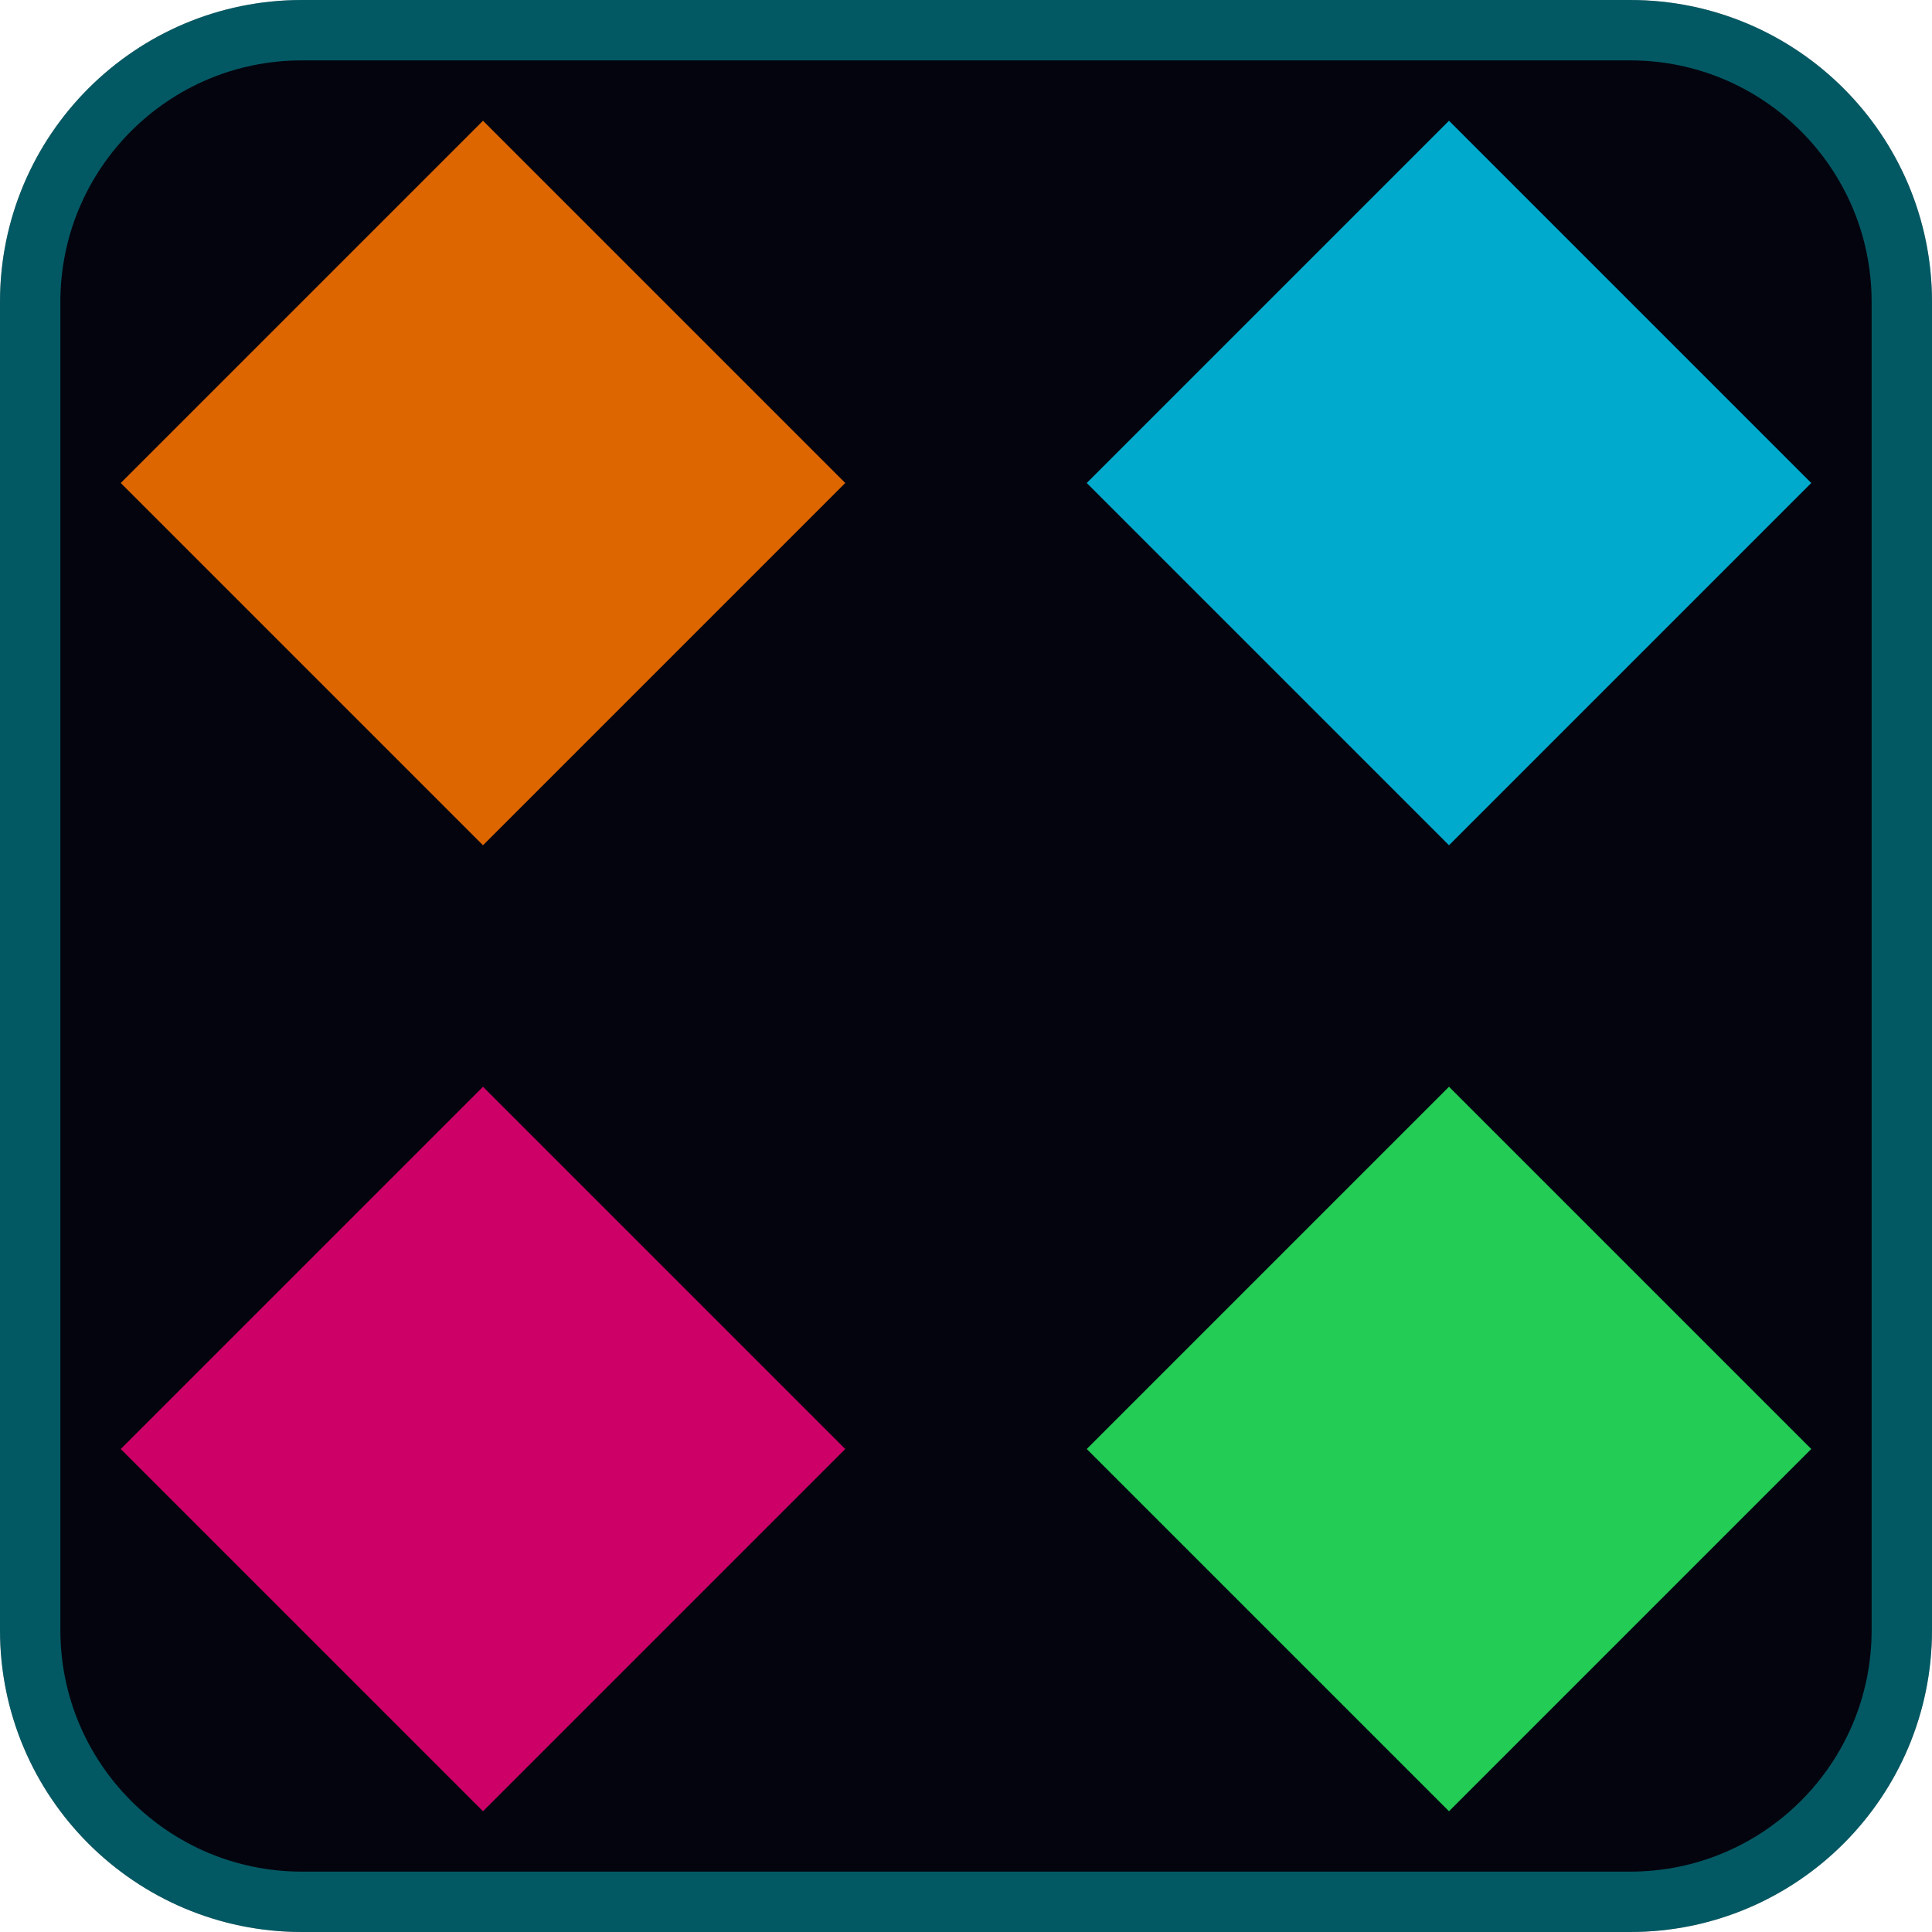
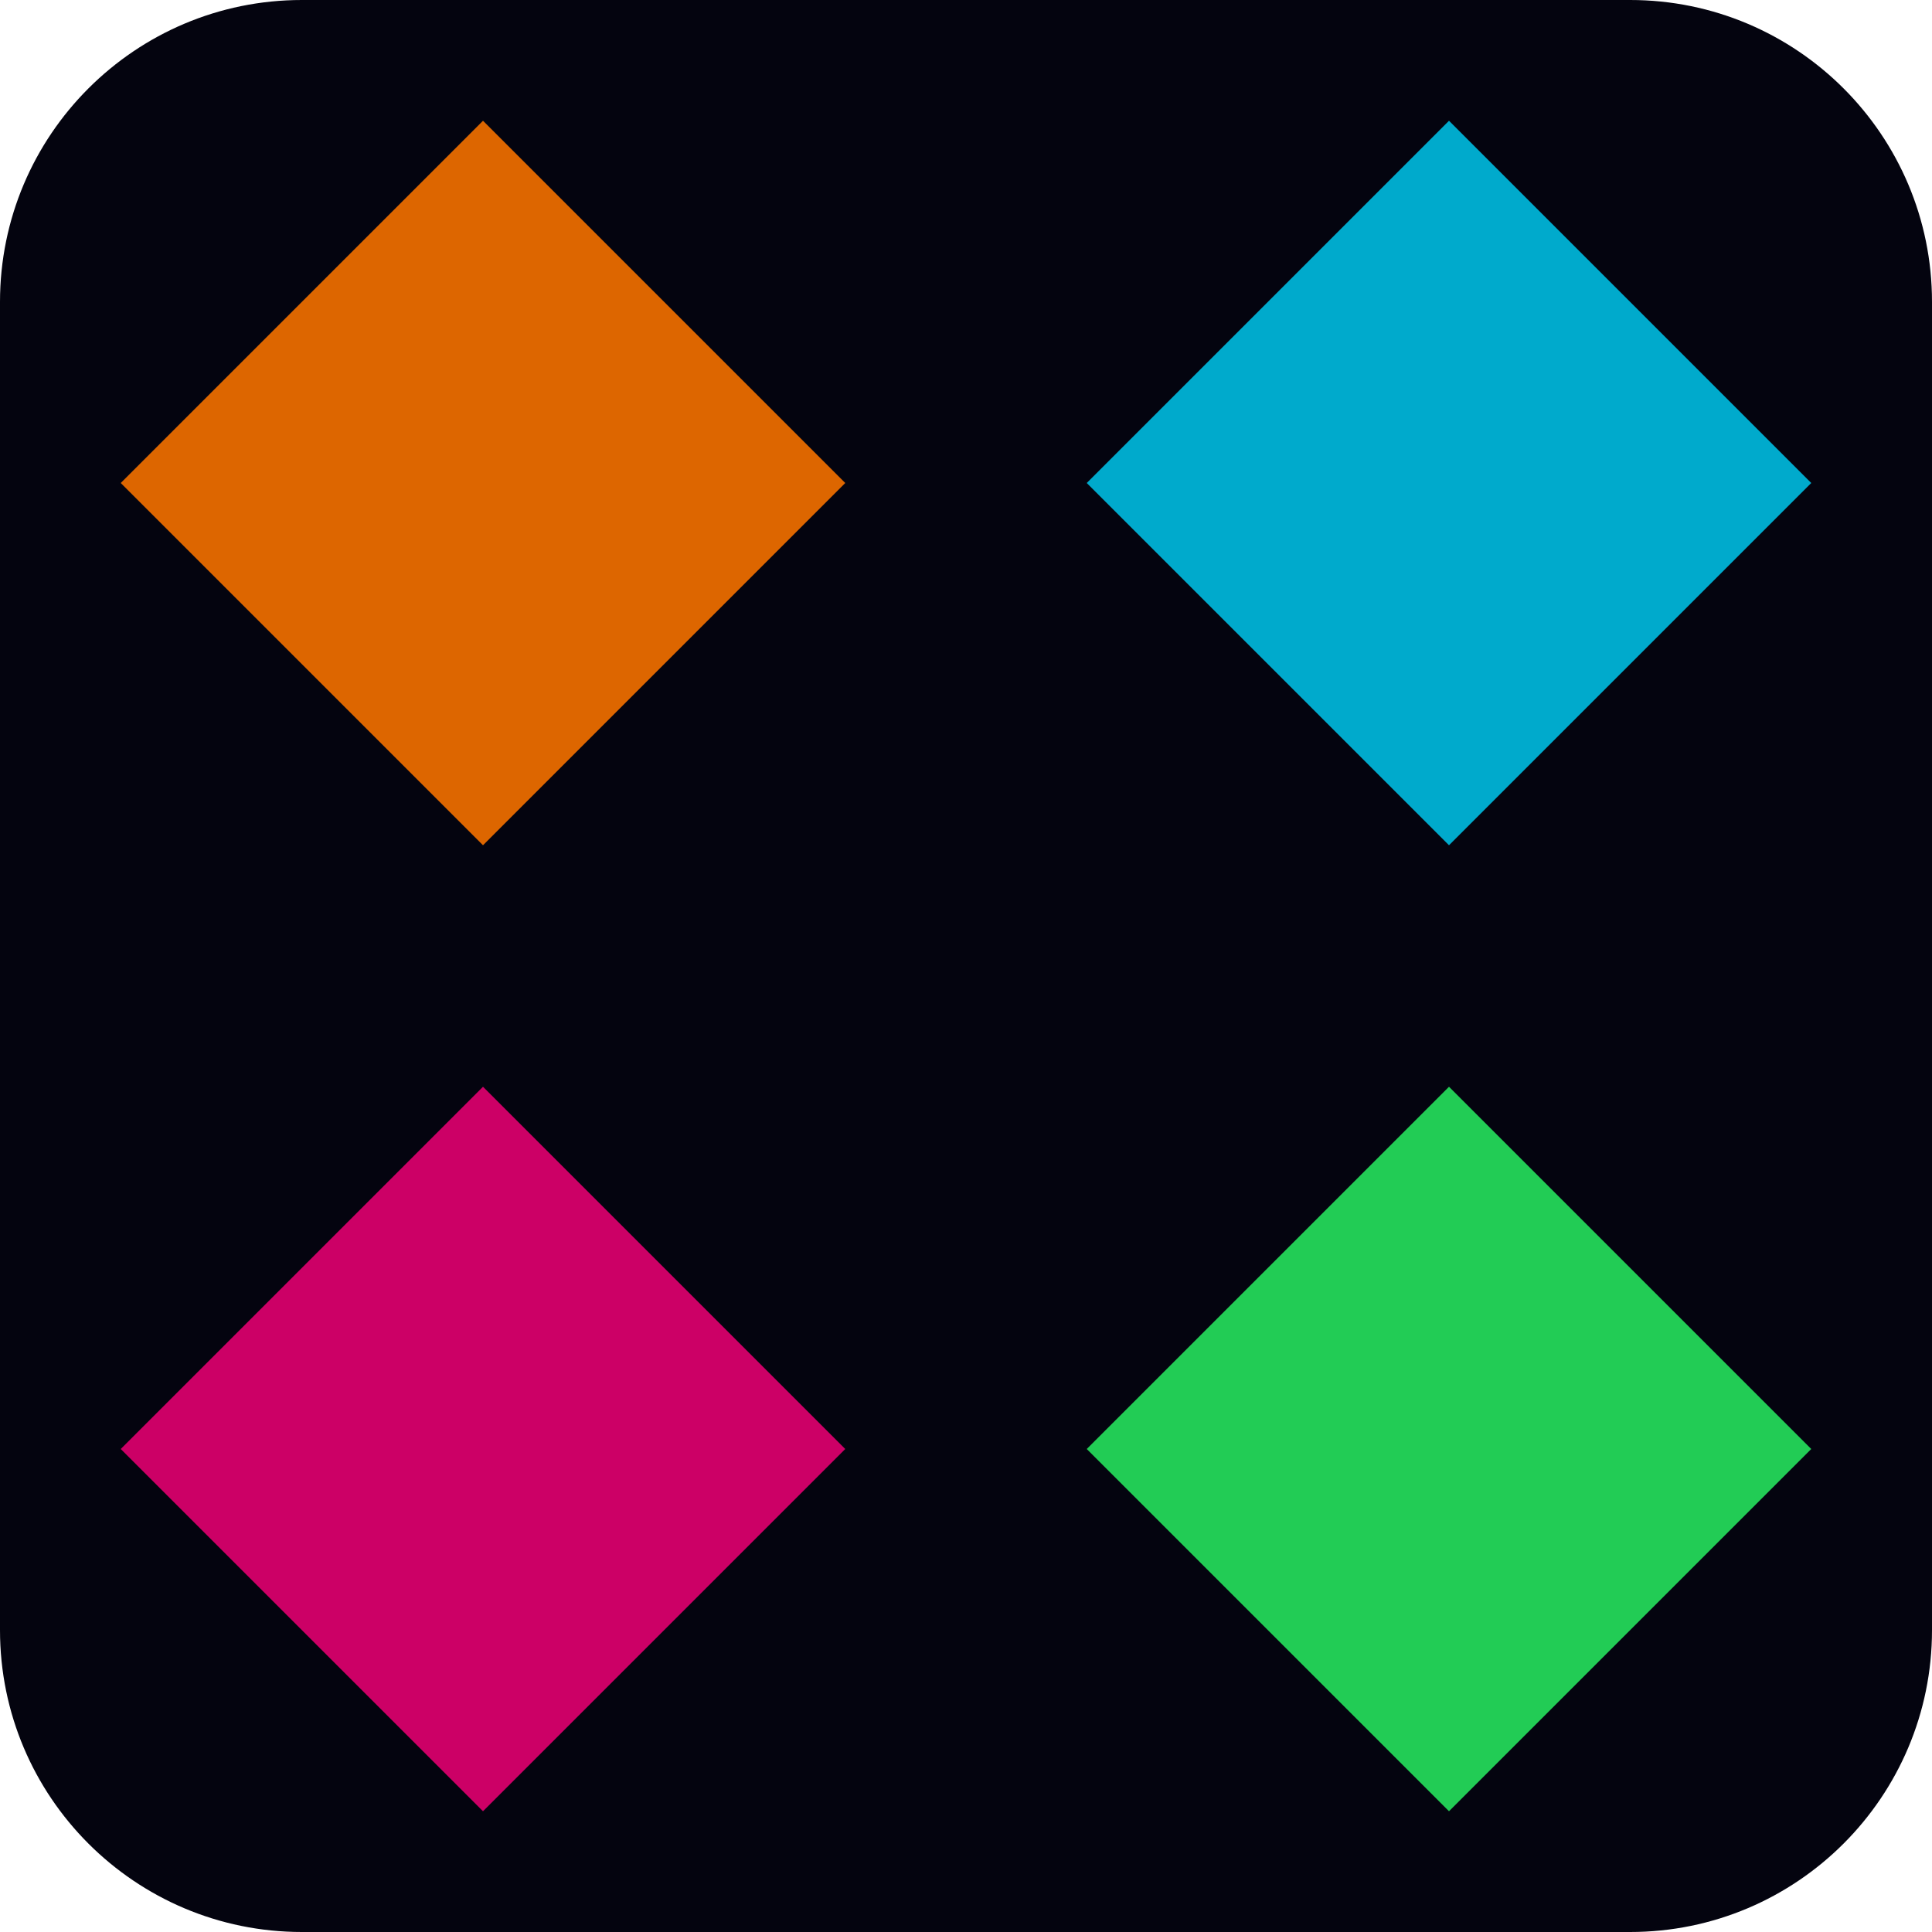
<svg xmlns="http://www.w3.org/2000/svg" viewBox="0 0 32 32">
  <rect width="32" height="32" fill="#04040f" rx="5" />
-   <rect width="31" height="31" x=".5" y=".5" fill="none" stroke="rgba(0,245,255,0.35)" rx="4.5" />
+   <rect width="31" height="31" x=".5" y=".5" fill="none" rx="4.5" />
  <path fill="#d60" d="m8 2 6 6-6 6-6-6z" />
  <path fill="#0ac" d="m24 2 6 6-6 6-6-6z" />
  <path fill="#c06" d="m8 18 6 6-6 6-6-6z" />
  <path fill="#2c5" d="m24 18 6 6-6 6-6-6z" />
</svg>
